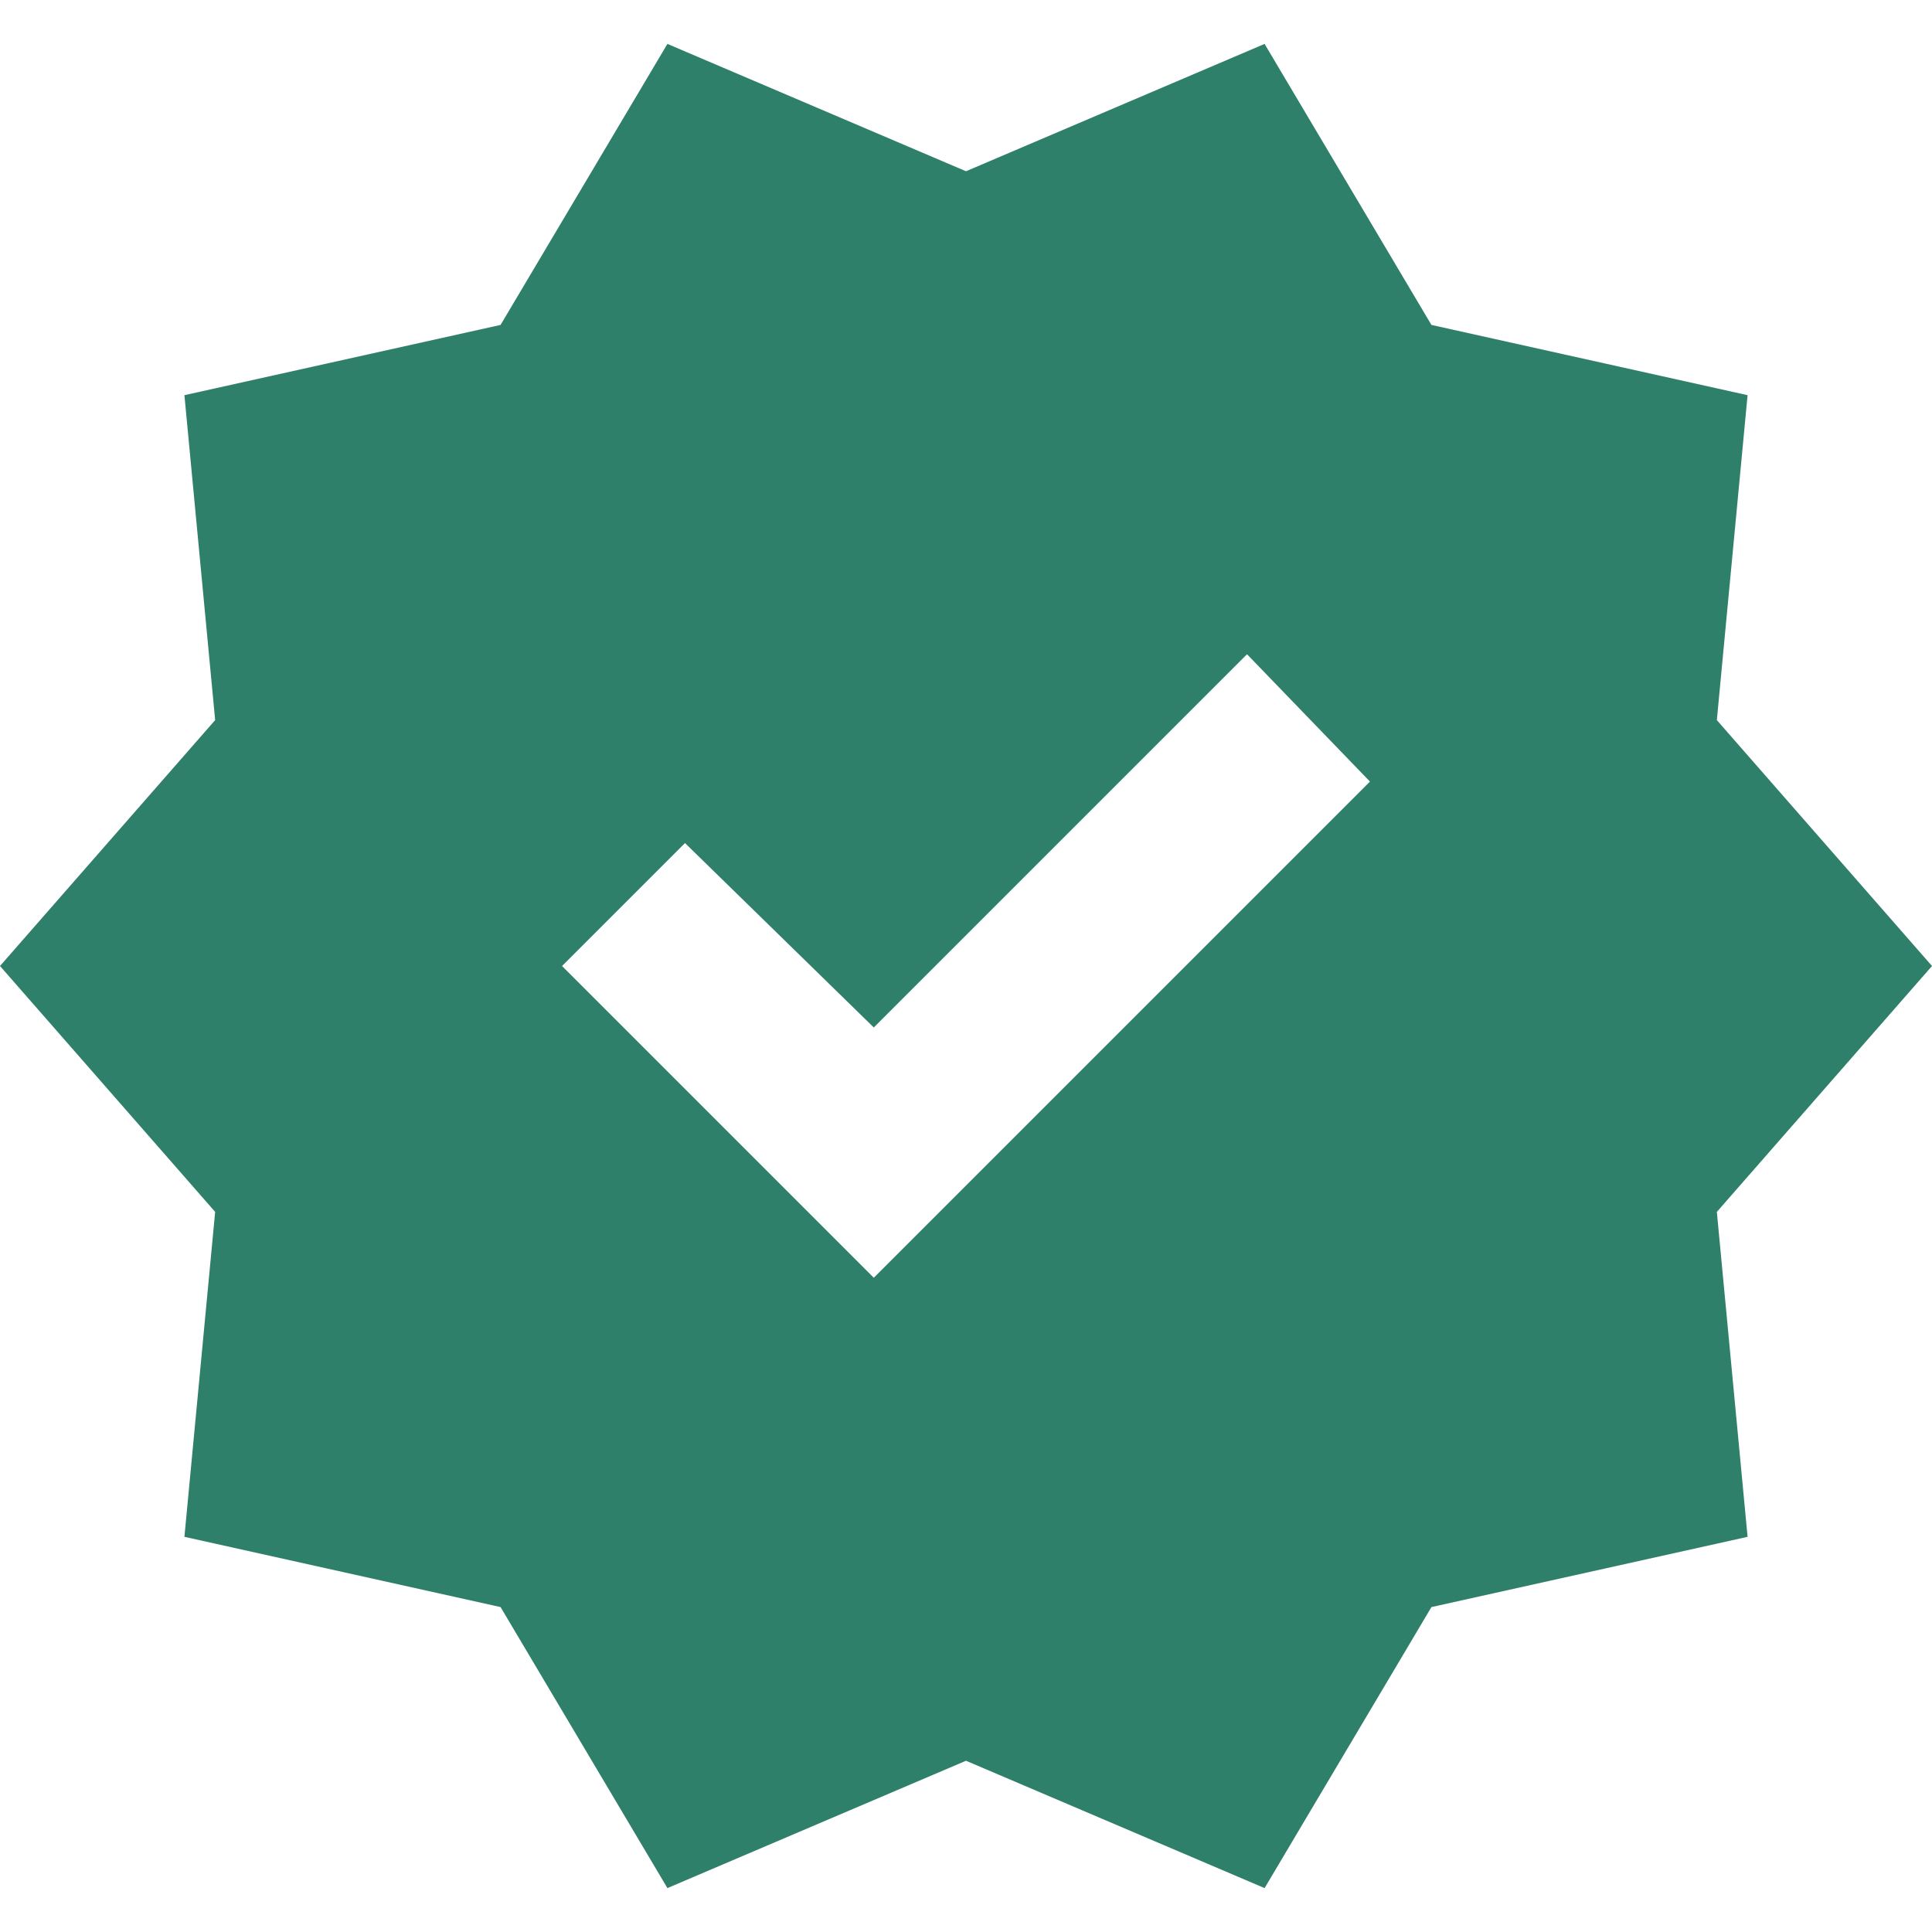
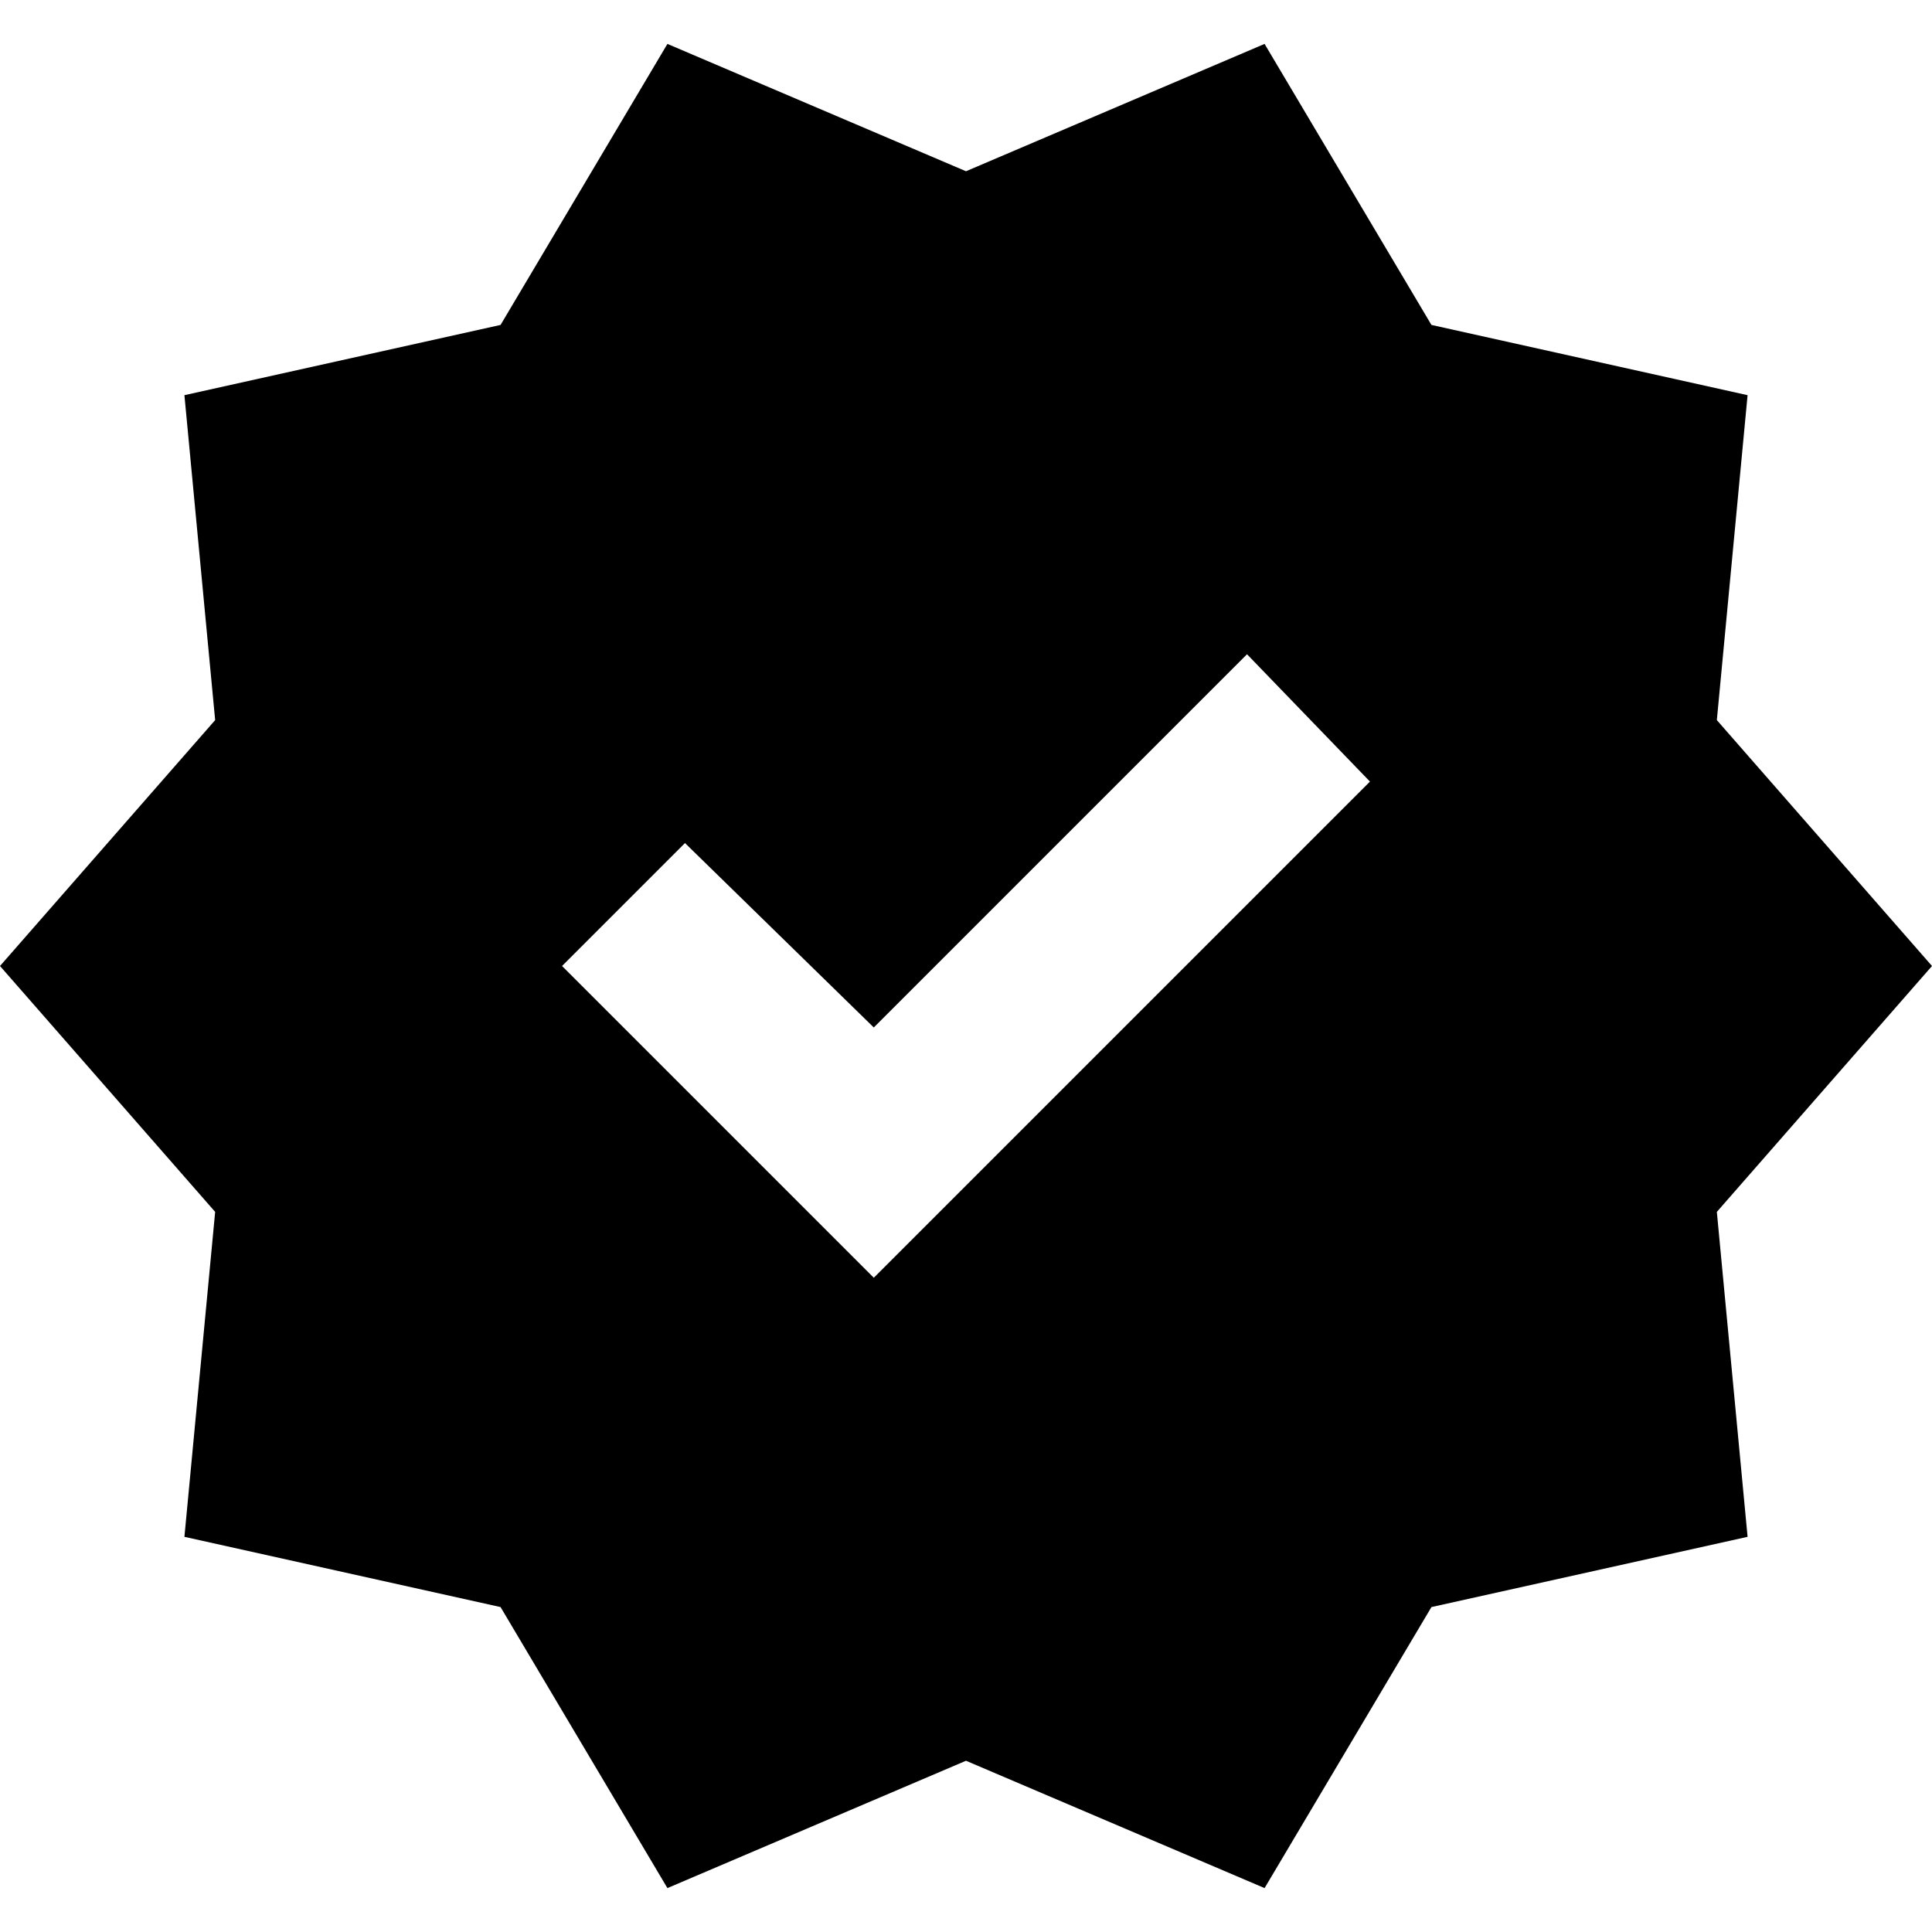
- <svg xmlns="http://www.w3.org/2000/svg" width="100%" height="100%" viewBox="0 0 22 22" fill="none" id="trust_badge">
-   <path d="M7.6 21.5L5.7 18.3L2.1 17.5L2.45 13.8L0 11L2.45 8.2L2.1 4.5L5.7 3.7L7.6 0.5L11 1.95L14.4 0.5L16.3 3.7L19.9 4.5L19.55 8.2L22 11L19.55 13.8L19.9 17.5L16.3 18.3L14.4 21.5L11 20.05L7.6 21.5ZM9.95 14.55L15.6 8.9L14.2 7.45L9.95 11.7L7.8 9.6L6.4 11L9.95 14.55Z" fill="#2F806A" />
+ <svg xmlns="http://www.w3.org/2000/svg" width="100%" height="100%" viewBox="0 0 22 22" id="trust_badge">
+   <path d="M7.6 21.5L5.7 18.3L2.1 17.5L2.45 13.8L0 11L2.45 8.2L2.1 4.5L5.7 3.7L7.6 0.5L11 1.95L14.4 0.5L16.3 3.7L19.9 4.5L19.55 8.2L22 11L19.55 13.8L19.9 17.5L16.3 18.3L14.4 21.5L11 20.05L7.6 21.5ZM9.95 14.55L15.6 8.9L14.2 7.45L9.95 11.7L7.8 9.6L6.4 11L9.95 14.55Z" fill="currentColor" />
</svg>
